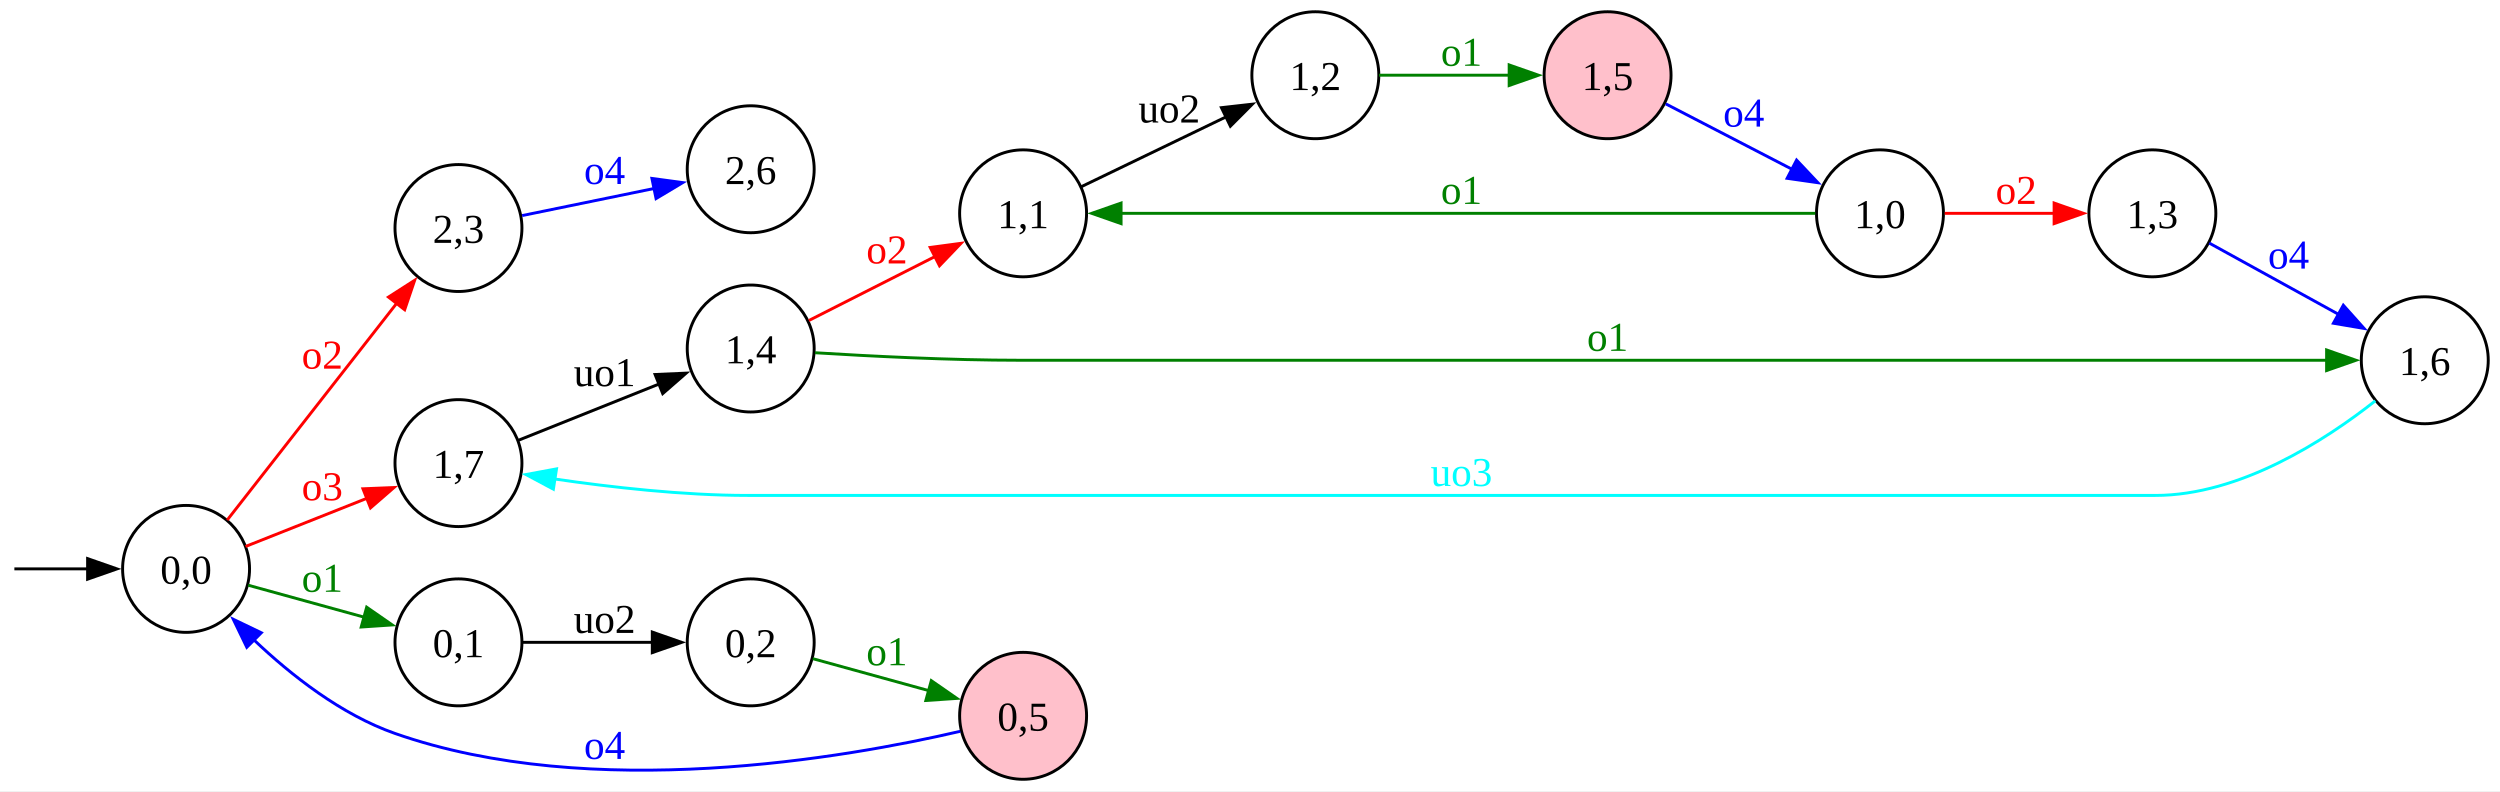
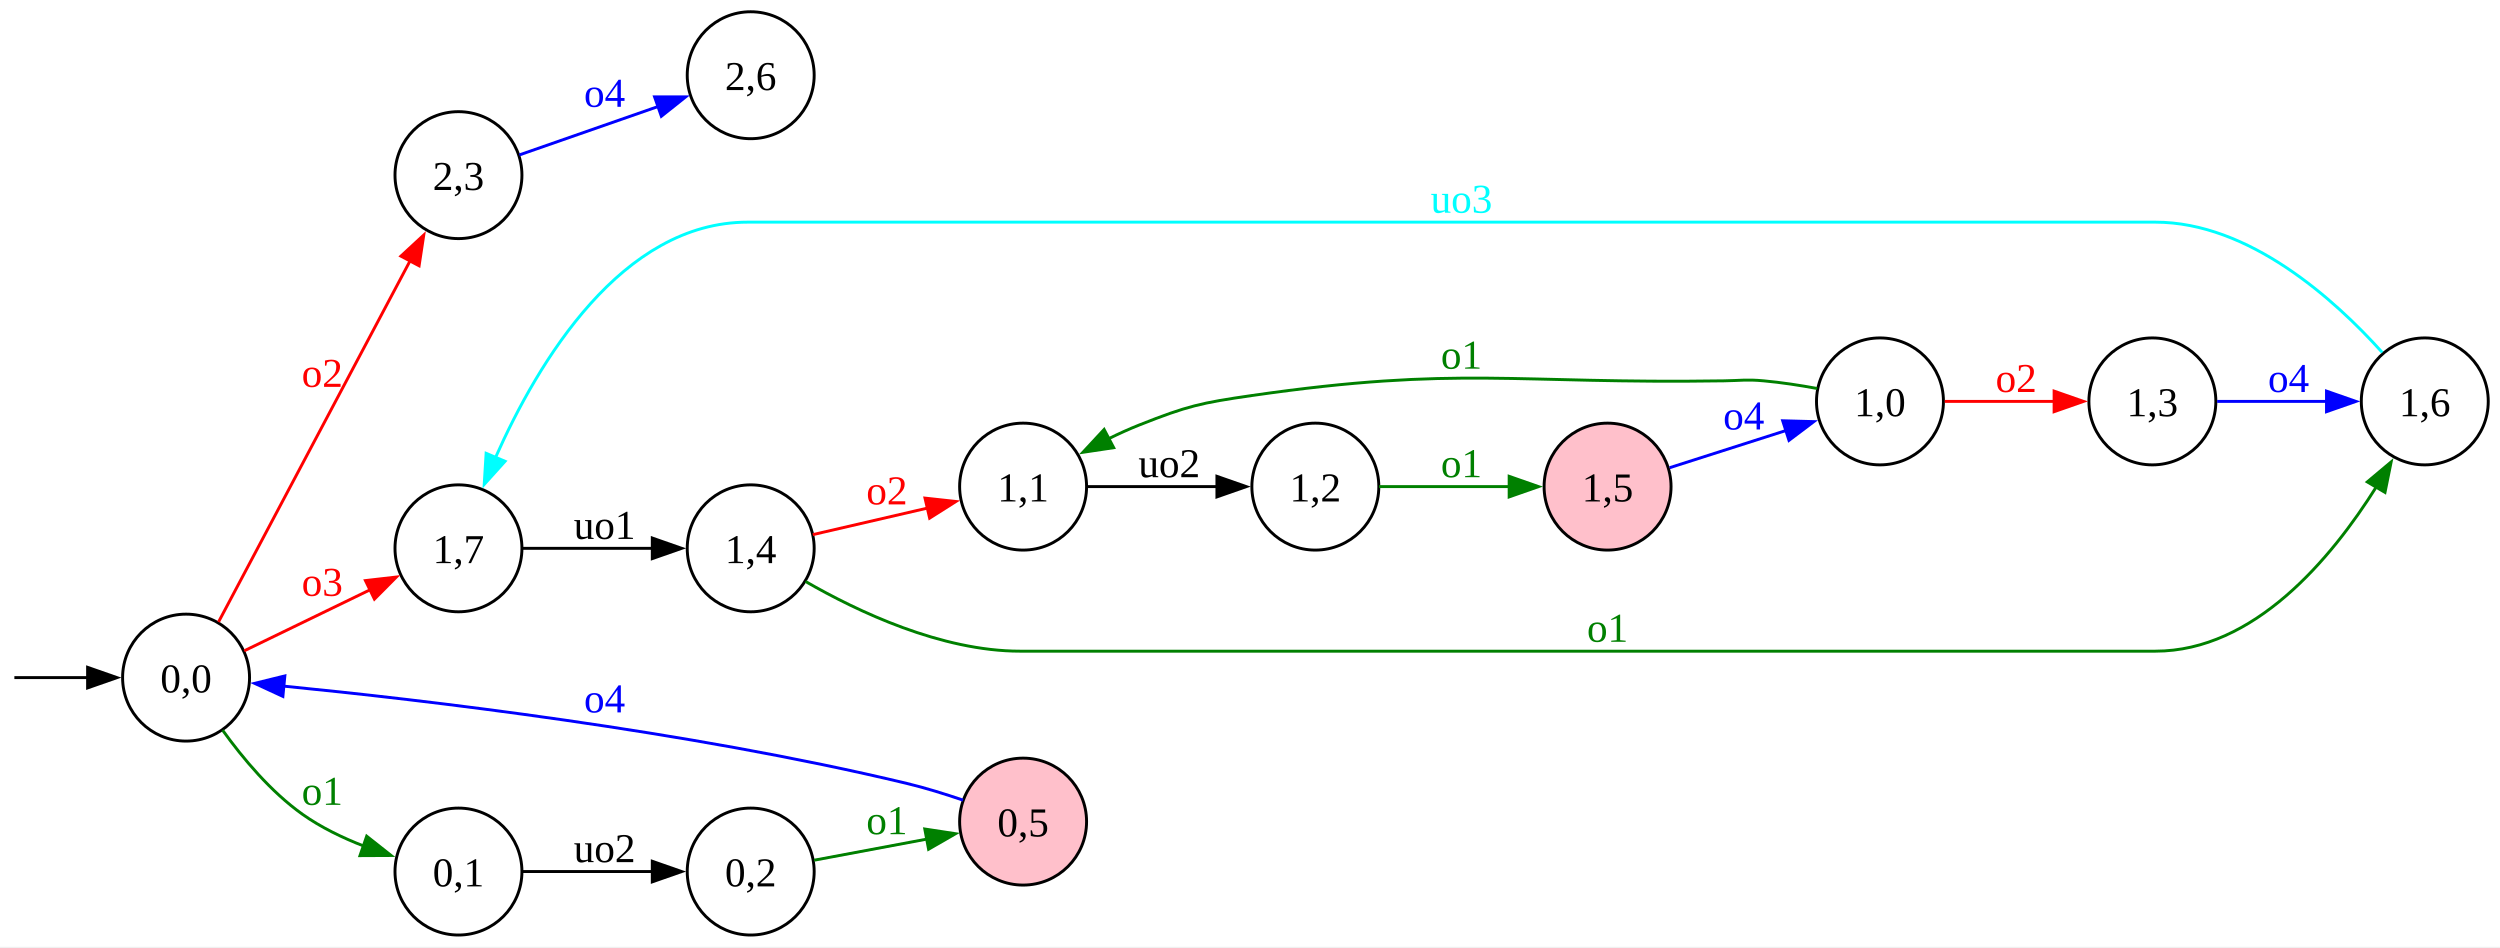
- <svg xmlns="http://www.w3.org/2000/svg" width="720pt" height="228pt" viewBox="0.00 0.00 720.00 228.00">
-   <g id="graph0" class="graph" transform="scale(0.846292 0.846292) rotate(0) translate(4 265.2)">
-     <polygon fill="white" stroke="none" points="-4,4 -4,-265.2 846.77,-265.2 846.77,4 -4,4" />
+ <svg xmlns="http://www.w3.org/2000/svg" width="720pt" height="273pt" viewBox="0.00 0.00 720.00 273.00">
+   <g id="graph0" class="graph" transform="scale(0.846292 0.846292) rotate(0) translate(4 318.2)">
+     <polygon fill="white" stroke="none" points="-4,4 -4,-318.2 846.77,-318.2 846.77,4 -4,4" />
    <g id="node1" class="node">
</g>
    <g id="node2" class="node">
-       <ellipse fill="none" stroke="black" cx="59.32" cy="-71.6" rx="21.6" ry="21.6" />
-       <text xml:space="preserve" text-anchor="middle" x="59.32" y="-66.55" font-family="Times New Roman,serif" font-size="14.00">0,0</text>
+       <ellipse fill="none" stroke="black" cx="59.32" cy="-87.6" rx="21.6" ry="21.6" />
+       <text xml:space="preserve" text-anchor="middle" x="59.32" y="-82.55" font-family="Times New Roman,serif" font-size="14.00">0,0</text>
    </g>
    <g id="edge1" class="edge">
-       <path fill="none" stroke="black" d="M0.89,-71.6C2.38,-71.6 13.8,-71.6 26.08,-71.6" />
-       <polygon fill="black" stroke="black" points="25.81,-75.1 35.81,-71.6 25.81,-68.1 25.81,-75.1" />
+       <path fill="none" stroke="black" d="M0.89,-87.6C2.38,-87.6 13.8,-87.6 26.08,-87.6" />
+       <polygon fill="black" stroke="black" points="25.81,-91.1 35.81,-87.6 25.81,-84.1 25.81,-91.1" />
    </g>
    <g id="node3" class="node">
-       <ellipse fill="none" stroke="black" cx="152.02" cy="-187.6" rx="21.6" ry="21.6" />
-       <text xml:space="preserve" text-anchor="middle" x="152.02" y="-182.55" font-family="Times New Roman,serif" font-size="14.00">2,3</text>
+       <ellipse fill="none" stroke="black" cx="152.02" cy="-258.6" rx="21.6" ry="21.6" />
+       <text xml:space="preserve" text-anchor="middle" x="152.02" y="-253.55" font-family="Times New Roman,serif" font-size="14.00">2,3</text>
    </g>
    <g id="edge2" class="edge">
-       <path fill="none" stroke="red" d="M73.32,-88.22C88.4,-107.52 113.46,-139.56 131.03,-162.03" />
-       <polygon fill="red" stroke="red" points="128.2,-164.1 137.12,-169.82 133.71,-159.78 128.2,-164.1" />
-       <text xml:space="preserve" text-anchor="middle" x="105.67" y="-139.75" font-family="Times New Roman,serif" font-size="14.00" fill="red">o2</text>
+       <path fill="none" stroke="red" d="M70.37,-106.55C86.17,-136.34 116.93,-194.33 135.56,-229.45" />
+       <polygon fill="red" stroke="red" points="132.43,-231.03 140.21,-238.22 138.62,-227.75 132.43,-231.03" />
+       <text xml:space="preserve" text-anchor="middle" x="105.67" y="-186.54" font-family="Times New Roman,serif" font-size="14.00" fill="red">o2</text>
    </g>
    <g id="node4" class="node">
-       <ellipse fill="none" stroke="black" cx="152.02" cy="-107.6" rx="21.6" ry="21.6" />
-       <text xml:space="preserve" text-anchor="middle" x="152.02" y="-102.55" font-family="Times New Roman,serif" font-size="14.00">1,7</text>
+       <ellipse fill="none" stroke="black" cx="152.02" cy="-21.6" rx="21.6" ry="21.6" />
+       <text xml:space="preserve" text-anchor="middle" x="152.02" y="-16.55" font-family="Times New Roman,serif" font-size="14.00">0,1</text>
    </g>
    <g id="edge3" class="edge">
-       <path fill="none" stroke="red" d="M79.56,-79.23C91.62,-84.02 107.42,-90.3 121.1,-95.72" />
-       <polygon fill="red" stroke="red" points="119.51,-98.86 130.09,-99.29 122.09,-92.35 119.51,-98.86" />
-       <text xml:space="preserve" text-anchor="middle" x="105.67" y="-94.96" font-family="Times New Roman,serif" font-size="14.00" fill="red">o3</text>
+       <path fill="none" stroke="green" d="M71.74,-69.73C78.63,-60.14 88.15,-48.76 98.92,-41.1 105.19,-36.64 112.61,-33.07 119.85,-30.26" />
+       <polygon fill="green" stroke="green" points="120.79,-33.64 129.1,-27.07 118.5,-27.02 120.79,-33.64" />
+       <text xml:space="preserve" text-anchor="middle" x="105.67" y="-44.3" font-family="Times New Roman,serif" font-size="14.00" fill="green">o1</text>
    </g>
    <g id="node5" class="node">
-       <ellipse fill="none" stroke="black" cx="152.02" cy="-46.6" rx="21.6" ry="21.6" />
-       <text xml:space="preserve" text-anchor="middle" x="152.02" y="-41.55" font-family="Times New Roman,serif" font-size="14.00">0,1</text>
+       <ellipse fill="none" stroke="black" cx="152.02" cy="-131.6" rx="21.6" ry="21.6" />
+       <text xml:space="preserve" text-anchor="middle" x="152.02" y="-126.55" font-family="Times New Roman,serif" font-size="14.00">1,7</text>
    </g>
    <g id="edge4" class="edge">
-       <path fill="none" stroke="green" d="M80.45,-66.05C92.07,-62.85 106.94,-58.75 120.03,-55.14" />
-       <polygon fill="green" stroke="green" points="120.78,-58.57 129.49,-52.53 118.92,-51.82 120.78,-58.57" />
-       <text xml:space="preserve" text-anchor="middle" x="105.67" y="-63.8" font-family="Times New Roman,serif" font-size="14.00" fill="green">o1</text>
+       <path fill="none" stroke="red" d="M79.11,-96.72C91.52,-102.73 108.01,-110.74 122.08,-117.56" />
+       <polygon fill="red" stroke="red" points="120.36,-120.62 130.89,-121.83 123.42,-114.32 120.36,-120.62" />
+       <text xml:space="preserve" text-anchor="middle" x="105.67" y="-115.43" font-family="Times New Roman,serif" font-size="14.00" fill="red">o3</text>
    </g>
    <g id="node6" class="node">
-       <ellipse fill="none" stroke="black" cx="251.47" cy="-207.6" rx="21.6" ry="21.6" />
-       <text xml:space="preserve" text-anchor="middle" x="251.47" y="-202.55" font-family="Times New Roman,serif" font-size="14.00">2,6</text>
+       <ellipse fill="none" stroke="black" cx="251.47" cy="-292.6" rx="21.6" ry="21.6" />
+       <text xml:space="preserve" text-anchor="middle" x="251.47" y="-287.55" font-family="Times New Roman,serif" font-size="14.00">2,6</text>
    </g>
    <g id="edge5" class="edge">
-       <path fill="none" stroke="blue" d="M173.69,-191.84C186.74,-194.52 203.86,-198.03 218.62,-201.06" />
-       <polygon fill="blue" stroke="blue" points="217.85,-204.48 228.35,-203.06 219.26,-197.62 217.85,-204.48" />
-       <text xml:space="preserve" text-anchor="middle" x="201.75" y="-202.59" font-family="Times New Roman,serif" font-size="14.00" fill="blue">o4</text>
+       <path fill="none" stroke="blue" d="M172.74,-265.48C186.35,-270.23 204.69,-276.63 220.15,-282.02" />
+       <polygon fill="blue" stroke="blue" points="218.75,-285.24 229.35,-285.23 221.06,-278.63 218.75,-285.24" />
+       <text xml:space="preserve" text-anchor="middle" x="201.75" y="-281.85" font-family="Times New Roman,serif" font-size="14.00" fill="blue">o4</text>
    </g>
    <g id="node7" class="node">
-       <ellipse fill="none" stroke="black" cx="251.47" cy="-146.6" rx="21.6" ry="21.6" />
-       <text xml:space="preserve" text-anchor="middle" x="251.47" y="-141.55" font-family="Times New Roman,serif" font-size="14.00">1,4</text>
+       <ellipse fill="none" stroke="black" cx="251.47" cy="-21.6" rx="21.6" ry="21.6" />
+       <text xml:space="preserve" text-anchor="middle" x="251.47" y="-16.55" font-family="Times New Roman,serif" font-size="14.00">0,2</text>
    </g>
    <g id="edge6" class="edge">
-       <path fill="none" stroke="black" d="M172.27,-115.31C186.06,-120.82 204.9,-128.36 220.63,-134.66" />
-       <polygon fill="black" stroke="black" points="218.93,-137.75 229.52,-138.22 221.53,-131.25 218.93,-137.75" />
-       <text xml:space="preserve" text-anchor="middle" x="201.75" y="-133.79" font-family="Times New Roman,serif" font-size="14.00">uo1</text>
+       <path fill="none" stroke="black" d="M173.69,-21.6C186.65,-21.6 203.63,-21.6 218.32,-21.6" />
+       <polygon fill="black" stroke="black" points="217.98,-25.1 227.98,-21.6 217.98,-18.1 217.98,-25.1" />
+       <text xml:space="preserve" text-anchor="middle" x="201.75" y="-24.8" font-family="Times New Roman,serif" font-size="14.00">uo2</text>
    </g>
    <g id="node8" class="node">
-       <ellipse fill="none" stroke="black" cx="251.47" cy="-46.6" rx="21.6" ry="21.6" />
-       <text xml:space="preserve" text-anchor="middle" x="251.47" y="-41.55" font-family="Times New Roman,serif" font-size="14.00">0,2</text>
+       <ellipse fill="none" stroke="black" cx="251.47" cy="-131.6" rx="21.6" ry="21.6" />
+       <text xml:space="preserve" text-anchor="middle" x="251.47" y="-126.55" font-family="Times New Roman,serif" font-size="14.00">1,4</text>
    </g>
    <g id="edge7" class="edge">
-       <path fill="none" stroke="black" d="M173.69,-46.6C186.65,-46.6 203.63,-46.6 218.32,-46.6" />
-       <polygon fill="black" stroke="black" points="217.98,-50.1 227.98,-46.6 217.98,-43.1 217.98,-50.1" />
-       <text xml:space="preserve" text-anchor="middle" x="201.75" y="-49.8" font-family="Times New Roman,serif" font-size="14.00">uo2</text>
+       <path fill="none" stroke="black" d="M173.69,-131.6C186.65,-131.6 203.63,-131.6 218.32,-131.6" />
+       <polygon fill="black" stroke="black" points="217.98,-135.1 227.98,-131.6 217.98,-128.1 217.98,-135.1" />
+       <text xml:space="preserve" text-anchor="middle" x="201.75" y="-134.8" font-family="Times New Roman,serif" font-size="14.00">uo1</text>
    </g>
    <g id="node9" class="node">
-       <ellipse fill="none" stroke="black" cx="344.17" cy="-192.6" rx="21.6" ry="21.6" />
-       <text xml:space="preserve" text-anchor="middle" x="344.17" y="-187.55" font-family="Times New Roman,serif" font-size="14.00">1,1</text>
+       <ellipse fill="pink" stroke="black" cx="344.17" cy="-38.6" rx="21.6" ry="21.6" />
+       <text xml:space="preserve" text-anchor="middle" x="344.17" y="-33.55" font-family="Times New Roman,serif" font-size="14.00">0,5</text>
    </g>
    <g id="edge8" class="edge">
-       <path fill="none" stroke="red" d="M271.26,-156.13C283.67,-162.42 300.16,-170.79 314.23,-177.92" />
-       <polygon fill="red" stroke="red" points="312.55,-180.99 323.05,-182.4 315.72,-174.75 312.55,-180.99" />
-       <text xml:space="preserve" text-anchor="middle" x="297.82" y="-175.55" font-family="Times New Roman,serif" font-size="14.00" fill="red">o2</text>
+       <path fill="none" stroke="green" d="M273.05,-25.46C284.42,-27.59 298.77,-30.28 311.53,-32.67" />
+       <polygon fill="green" stroke="green" points="310.71,-36.08 321.18,-34.48 312,-29.2 310.71,-36.08" />
+       <text xml:space="preserve" text-anchor="middle" x="297.82" y="-34.32" font-family="Times New Roman,serif" font-size="14.00" fill="green">o1</text>
    </g>
    <g id="node10" class="node">
-       <ellipse fill="none" stroke="black" cx="821.17" cy="-142.6" rx="21.6" ry="21.6" />
-       <text xml:space="preserve" text-anchor="middle" x="821.17" y="-137.55" font-family="Times New Roman,serif" font-size="14.00">1,6</text>
+       <ellipse fill="none" stroke="black" cx="344.17" cy="-152.6" rx="21.6" ry="21.6" />
+       <text xml:space="preserve" text-anchor="middle" x="344.17" y="-147.55" font-family="Times New Roman,serif" font-size="14.00">1,1</text>
    </g>
    <g id="edge9" class="edge">
-       <path fill="none" stroke="green" d="M273.35,-145.16C291.73,-144.01 319.21,-142.6 343.17,-142.6 343.17,-142.6 343.17,-142.6 729.47,-142.6 748.82,-142.6 770.5,-142.6 787.81,-142.6" />
-       <polygon fill="green" stroke="green" points="787.76,-146.1 797.76,-142.6 787.76,-139.1 787.76,-146.1" />
-       <text xml:space="preserve" text-anchor="middle" x="543.07" y="-145.8" font-family="Times New Roman,serif" font-size="14.00" fill="green">o1</text>
+       <path fill="none" stroke="red" d="M272.6,-136.26C284.14,-138.93 298.89,-142.35 311.91,-145.36" />
+       <polygon fill="red" stroke="red" points="310.78,-148.69 321.31,-147.54 312.36,-141.87 310.78,-148.69" />
+       <text xml:space="preserve" text-anchor="middle" x="297.82" y="-146.56" font-family="Times New Roman,serif" font-size="14.00" fill="red">o2</text>
    </g>
    <g id="node11" class="node">
-       <ellipse fill="pink" stroke="black" cx="344.17" cy="-21.6" rx="21.6" ry="21.6" />
-       <text xml:space="preserve" text-anchor="middle" x="344.17" y="-16.55" font-family="Times New Roman,serif" font-size="14.00">0,5</text>
+       <ellipse fill="none" stroke="black" cx="821.17" cy="-181.6" rx="21.6" ry="21.6" />
+       <text xml:space="preserve" text-anchor="middle" x="821.17" y="-176.55" font-family="Times New Roman,serif" font-size="14.00">1,6</text>
    </g>
    <g id="edge10" class="edge">
-       <path fill="none" stroke="green" d="M272.6,-41.05C284.22,-37.85 299.09,-33.75 312.18,-30.14" />
-       <polygon fill="green" stroke="green" points="312.93,-33.57 321.64,-27.53 311.07,-26.82 312.93,-33.57" />
-       <text xml:space="preserve" text-anchor="middle" x="297.82" y="-38.8" font-family="Times New Roman,serif" font-size="14.00" fill="green">o1</text>
+       <path fill="none" stroke="green" d="M270.11,-120.33C287.84,-110.1 316.33,-96.6 343.17,-96.6 343.17,-96.6 343.17,-96.6 729.47,-96.6 763.04,-96.6 789.31,-127.99 804.75,-152.62" />
+       <polygon fill="green" stroke="green" points="801.61,-154.2 809.73,-161.01 807.63,-150.63 801.61,-154.2" />
+       <text xml:space="preserve" text-anchor="middle" x="543.07" y="-99.8" font-family="Times New Roman,serif" font-size="14.00" fill="green">o1</text>
+     </g>
+     <g id="edge11" class="edge">
+       <path fill="none" stroke="blue" d="M323.73,-45.9C317.66,-47.98 310.9,-50.08 304.57,-51.6 229.61,-69.59 139.43,-80.07 92.4,-84.72" />
+       <polygon fill="blue" stroke="blue" points="92.27,-81.21 82.65,-85.65 92.94,-88.18 92.27,-81.21" />
+       <text xml:space="preserve" text-anchor="middle" x="201.75" y="-75.76" font-family="Times New Roman,serif" font-size="14.00" fill="blue">o4</text>
    </g>
    <g id="node12" class="node">
-       <ellipse fill="none" stroke="black" cx="443.62" cy="-239.6" rx="21.6" ry="21.6" />
-       <text xml:space="preserve" text-anchor="middle" x="443.62" y="-234.55" font-family="Times New Roman,serif" font-size="14.00">1,2</text>
-     </g>
-     <g id="edge11" class="edge">
-       <path fill="none" stroke="black" d="M363.96,-201.66C378.02,-208.45 397.52,-217.85 413.59,-225.6" />
-       <polygon fill="black" stroke="black" points="411.66,-228.56 422.19,-229.75 414.71,-222.25 411.66,-228.56" />
-       <text xml:space="preserve" text-anchor="middle" x="393.9" y="-223.51" font-family="Times New Roman,serif" font-size="14.00">uo2</text>
+       <ellipse fill="none" stroke="black" cx="443.62" cy="-152.6" rx="21.6" ry="21.6" />
+       <text xml:space="preserve" text-anchor="middle" x="443.62" y="-147.55" font-family="Times New Roman,serif" font-size="14.00">1,2</text>
    </g>
    <g id="edge12" class="edge">
-       <path fill="none" stroke="cyan" d="M804.35,-128.8C787.15,-115.25 758.25,-96.6 729.47,-96.6 250.47,-96.6 250.47,-96.6 250.47,-96.6 228.44,-96.6 203.78,-99.41 184.78,-102.19" />
-       <polygon fill="cyan" stroke="cyan" points="184.32,-98.72 174.97,-103.71 185.39,-105.64 184.32,-98.72" />
-       <text xml:space="preserve" text-anchor="middle" x="493.35" y="-99.8" font-family="Times New Roman,serif" font-size="14.00" fill="cyan">uo3</text>
+       <path fill="none" stroke="black" d="M365.84,-152.6C378.8,-152.6 395.78,-152.6 410.47,-152.6" />
+       <polygon fill="black" stroke="black" points="410.13,-156.1 420.13,-152.6 410.13,-149.1 410.13,-156.1" />
+       <text xml:space="preserve" text-anchor="middle" x="393.9" y="-155.8" font-family="Times New Roman,serif" font-size="14.00">uo2</text>
    </g>
    <g id="edge13" class="edge">
-       <path fill="none" stroke="blue" d="M322.78,-16.33C284.02,-7.32 197.55,7.92 130.42,-15.6 112.15,-22 95.09,-35.39 82.38,-47.47" />
-       <polygon fill="blue" stroke="blue" points="79.99,-44.92 75.38,-54.46 84.93,-49.87 79.99,-44.92" />
-       <text xml:space="preserve" text-anchor="middle" x="201.75" y="-6.93" font-family="Times New Roman,serif" font-size="14.00" fill="blue">o4</text>
+       <path fill="none" stroke="cyan" d="M806.69,-198.27C790.45,-216.33 761.35,-242.6 729.47,-242.6 250.47,-242.6 250.47,-242.6 250.47,-242.6 207.62,-242.6 179.19,-195.3 164.61,-162.46" />
+       <polygon fill="cyan" stroke="cyan" points="167.88,-161.22 160.78,-153.35 161.43,-163.93 167.88,-161.22" />
+       <text xml:space="preserve" text-anchor="middle" x="493.35" y="-245.8" font-family="Times New Roman,serif" font-size="14.00" fill="cyan">uo3</text>
    </g>
    <g id="node13" class="node">
-       <ellipse fill="pink" stroke="black" cx="543.07" cy="-239.6" rx="21.6" ry="21.6" />
-       <text xml:space="preserve" text-anchor="middle" x="543.07" y="-234.55" font-family="Times New Roman,serif" font-size="14.00">1,5</text>
+       <ellipse fill="pink" stroke="black" cx="543.07" cy="-152.6" rx="21.6" ry="21.6" />
+       <text xml:space="preserve" text-anchor="middle" x="543.07" y="-147.55" font-family="Times New Roman,serif" font-size="14.00">1,5</text>
    </g>
    <g id="edge14" class="edge">
-       <path fill="none" stroke="green" d="M465.29,-239.6C478.25,-239.6 495.23,-239.6 509.92,-239.6" />
-       <polygon fill="green" stroke="green" points="509.58,-243.1 519.58,-239.6 509.58,-236.1 509.58,-243.1" />
-       <text xml:space="preserve" text-anchor="middle" x="493.35" y="-242.8" font-family="Times New Roman,serif" font-size="14.00" fill="green">o1</text>
+       <path fill="none" stroke="green" d="M465.29,-152.6C478.25,-152.6 495.23,-152.6 509.92,-152.6" />
+       <polygon fill="green" stroke="green" points="509.58,-156.1 519.58,-152.6 509.58,-149.1 509.58,-156.1" />
+       <text xml:space="preserve" text-anchor="middle" x="493.35" y="-155.8" font-family="Times New Roman,serif" font-size="14.00" fill="green">o1</text>
    </g>
    <g id="node14" class="node">
-       <ellipse fill="none" stroke="black" cx="635.77" cy="-192.6" rx="21.6" ry="21.6" />
-       <text xml:space="preserve" text-anchor="middle" x="635.77" y="-187.55" font-family="Times New Roman,serif" font-size="14.00">1,0</text>
+       <ellipse fill="none" stroke="black" cx="635.77" cy="-181.6" rx="21.6" ry="21.6" />
+       <text xml:space="preserve" text-anchor="middle" x="635.77" y="-176.55" font-family="Times New Roman,serif" font-size="14.00">1,0</text>
    </g>
    <g id="edge15" class="edge">
-       <path fill="none" stroke="blue" d="M562.86,-229.86C575.27,-223.43 591.76,-214.88 605.83,-207.6" />
-       <polygon fill="blue" stroke="blue" points="607.39,-210.73 614.66,-203.02 604.17,-204.52 607.39,-210.73" />
-       <text xml:space="preserve" text-anchor="middle" x="589.42" y="-222.11" font-family="Times New Roman,serif" font-size="14.00" fill="blue">o4</text>
+       <path fill="none" stroke="blue" d="M564.2,-159.04C575.82,-162.75 590.69,-167.51 603.78,-171.69" />
+       <polygon fill="blue" stroke="blue" points="602.66,-175.01 613.26,-174.72 604.8,-168.34 602.66,-175.01" />
+       <text xml:space="preserve" text-anchor="middle" x="589.42" y="-172.04" font-family="Times New Roman,serif" font-size="14.00" fill="blue">o4</text>
    </g>
    <g id="edge17" class="edge">
-       <path fill="none" stroke="green" d="M613.74,-192.6C563.67,-192.6 437.1,-192.6 377.35,-192.6" />
-       <polygon fill="green" stroke="green" points="377.51,-189.1 367.51,-192.6 377.51,-196.1 377.51,-189.1" />
-       <text xml:space="preserve" text-anchor="middle" x="493.35" y="-195.8" font-family="Times New Roman,serif" font-size="14.00" fill="green">o1</text>
+       <path fill="none" stroke="green" d="M614.43,-185.99C608.57,-187.07 602.14,-188.06 596.17,-188.6 590.19,-189.14 588.67,-188.69 582.67,-188.6 511.24,-187.49 492.72,-193.81 422.02,-183.6 404.63,-181.09 400.11,-180.07 383.77,-173.6 380.29,-172.22 376.74,-170.61 373.25,-168.89" />
+       <polygon fill="green" stroke="green" points="375,-165.85 364.53,-164.28 371.74,-172.05 375,-165.85" />
+       <text xml:space="preserve" text-anchor="middle" x="493.35" y="-192.73" font-family="Times New Roman,serif" font-size="14.00" fill="green">o1</text>
    </g>
    <g id="node15" class="node">
-       <ellipse fill="none" stroke="black" cx="728.47" cy="-192.6" rx="21.6" ry="21.6" />
-       <text xml:space="preserve" text-anchor="middle" x="728.47" y="-187.55" font-family="Times New Roman,serif" font-size="14.00">1,3</text>
+       <ellipse fill="none" stroke="black" cx="728.47" cy="-181.6" rx="21.6" ry="21.6" />
+       <text xml:space="preserve" text-anchor="middle" x="728.47" y="-176.55" font-family="Times New Roman,serif" font-size="14.00">1,3</text>
    </g>
    <g id="edge16" class="edge">
-       <path fill="none" stroke="red" d="M657.81,-192.6C668.91,-192.6 682.78,-192.6 695.21,-192.6" />
-       <polygon fill="red" stroke="red" points="695.03,-196.1 705.03,-192.6 695.03,-189.1 695.03,-196.1" />
-       <text xml:space="preserve" text-anchor="middle" x="682.12" y="-195.8" font-family="Times New Roman,serif" font-size="14.00" fill="red">o2</text>
+       <path fill="none" stroke="red" d="M657.81,-181.6C668.91,-181.6 682.78,-181.6 695.21,-181.6" />
+       <polygon fill="red" stroke="red" points="695.03,-185.1 705.03,-181.6 695.03,-178.1 695.03,-185.1" />
+       <text xml:space="preserve" text-anchor="middle" x="682.12" y="-184.8" font-family="Times New Roman,serif" font-size="14.00" fill="red">o2</text>
    </g>
    <g id="edge18" class="edge">
-       <path fill="none" stroke="blue" d="M747.82,-182.48C760.49,-175.5 777.56,-166.09 791.95,-158.16" />
-       <polygon fill="blue" stroke="blue" points="793.45,-161.33 800.52,-153.43 790.07,-155.2 793.45,-161.33" />
-       <text xml:space="preserve" text-anchor="middle" x="774.82" y="-173.79" font-family="Times New Roman,serif" font-size="14.00" fill="blue">o4</text>
+       <path fill="none" stroke="blue" d="M750.51,-181.6C761.61,-181.6 775.48,-181.6 787.91,-181.6" />
+       <polygon fill="blue" stroke="blue" points="787.73,-185.1 797.73,-181.6 787.73,-178.1 787.73,-185.1" />
+       <text xml:space="preserve" text-anchor="middle" x="774.82" y="-184.8" font-family="Times New Roman,serif" font-size="14.00" fill="blue">o4</text>
    </g>
  </g>
</svg>
